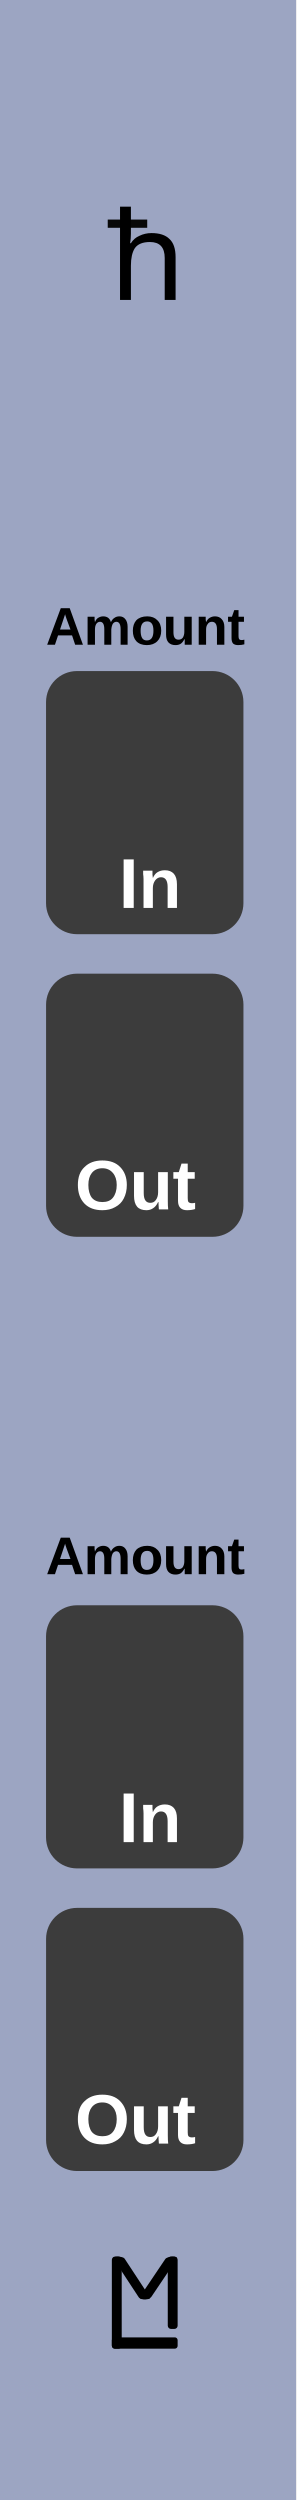
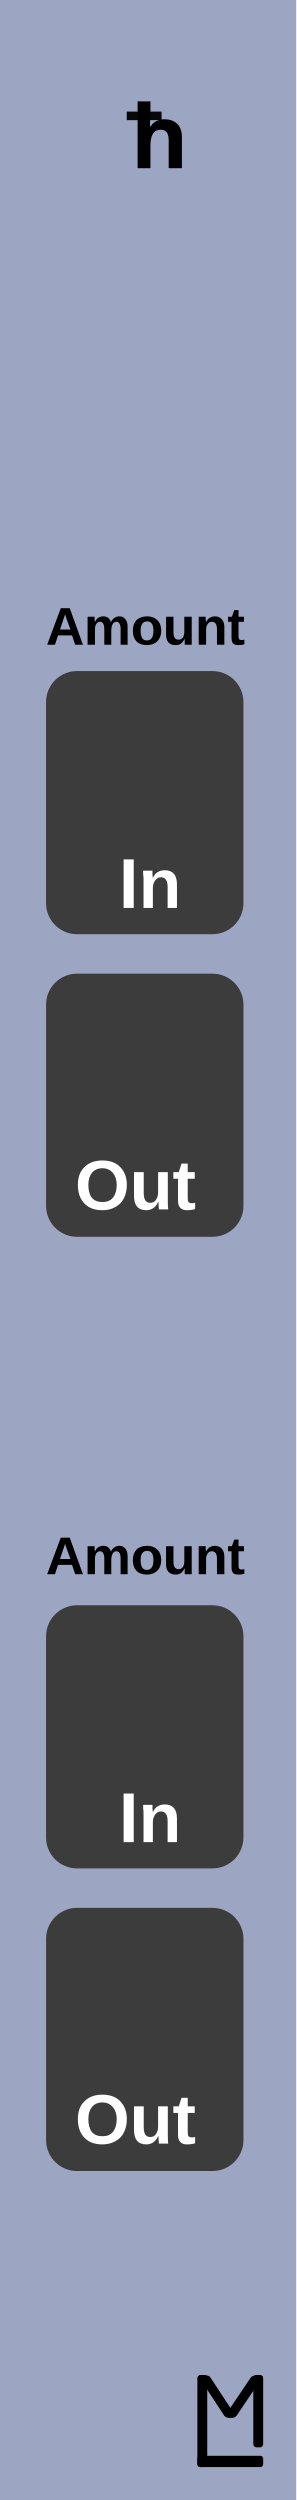
<svg xmlns="http://www.w3.org/2000/svg" width="45" height="380" viewBox="0 0 11.906 100.542" version="1.1" id="svg8">
  <defs id="defs2">
    </defs>
  <g id="layer2" transform="translate(0.264583,6.2806193e-6)">
    <rect style="fill:#9ca5c2;fill-opacity:1;stroke-width:0.187" id="rect4689" width="11.906" height="100.542" x="-0.265" y="-6.2806193e-006" />
    <g aria-label="M" style="font-style:normal;font-variant:normal;font-weight:bold;font-stretch:normal;font-size:19.756px;line-height:1.25;font-family:Arial;-inkscape-font-specification:'Arial, Bold';font-variant-ligatures:normal;font-variant-caps:normal;font-variant-numeric:normal;font-feature-settings:normal;text-align:start;letter-spacing:0px;word-spacing:0px;writing-mode:lr-tb;text-anchor:start;fill:#000000;fill-opacity:1;stroke:none;stroke-width:0.265" id="text4720" />
-     <g id="g4799" transform="matrix(0.25,0,0,0.25,0.3968741,69.84999)" style="fill:#000000;fill-opacity:1">
+     <g id="g4799" transform="matrix(0.25,0,0,0.25,3.836459,74.61249)" style="fill:#000000;fill-opacity:1">
      <rect ry="0.529" y="83.608" x="15.346" height="14.817" width="1.587" id="rect4736" style="fill:#000000;fill-opacity:1;stroke-width:0.221" />
      <rect ry="0.455" y="96.606" x="15.346" height="1.819" width="10.583" id="rect4738" style="fill:#000000;fill-opacity:1;stroke-width:0.274" />
      <rect ry="0.529" y="83.608" x="24.342" height="11.642" width="1.587" id="rect4759" style="fill:#000000;fill-opacity:1;stroke-width:0.229" />
      <rect rx="0.903" transform="matrix(1,0,0.5488541,0.8359182,0,0)" ry="0.374" y="100.02" x="-39.524" height="8.229" width="1.807" id="rect4759-7" style="fill:#000000;fill-opacity:1;stroke-width:0.206" />
      <rect rx="0.926" transform="matrix(1,0,0.5583794,-0.8295857,0,0)" ry="0.474" y="-109.076" x="80.485" height="8.292" width="1.852" id="rect4759-7-3" style="fill:#000000;fill-opacity:1;stroke-width:0.209" />
    </g>
    <text xml:space="preserve" style="font-style:normal;font-variant:normal;font-weight:bold;font-stretch:normal;font-size:2.117px;line-height:1.25;font-family:Arial;-inkscape-font-specification:'Arial, Bold';font-variant-ligatures:normal;font-variant-caps:normal;font-variant-numeric:normal;font-feature-settings:normal;text-align:start;letter-spacing:0px;word-spacing:0px;writing-mode:lr-tb;text-anchor:start;fill:#000000;fill-opacity:1;stroke:none;stroke-width:0.265" x="1.587" y="63.308" id="text4926-9">
      <tspan id="tspan4924-6" x="1.587" y="63.308" style="font-style:normal;font-variant:normal;font-weight:bold;font-stretch:normal;font-size:2.117px;font-family:Arial;-inkscape-font-specification:'Arial, Bold';font-variant-ligatures:normal;font-variant-caps:normal;font-variant-numeric:normal;font-feature-settings:normal;text-align:start;writing-mode:lr-tb;text-anchor:start;stroke-width:0.265">Amount</tspan>
    </text>
  </g>
  <g id="layer1" transform="translate(0.264583,-196.4583)">
-     <g id="g4843">
-       <rect y="8.83" x="4.068" height="0.331" width="1.588" id="rect4837" style="fill:#080808;fill-opacity:1;stroke-width:0.209" transform="translate(0,196.4583)" />
-       <text id="text3757" y="208.518" x="4.139" style="font-style:normal;font-variant:normal;font-weight:normal;font-stretch:normal;font-size:4.939px;line-height:1.25;font-family:Ebrima;-inkscape-font-specification:'Ebrima, Normal';font-variant-ligatures:normal;font-variant-caps:normal;font-variant-numeric:normal;font-feature-settings:normal;text-align:start;letter-spacing:0px;word-spacing:0px;writing-mode:lr-tb;text-anchor:start;fill:#000000;fill-opacity:1;stroke:none;stroke-width:0.265" xml:space="preserve">
-         <tspan y="208.518" x="4.139" id="tspan4805">h</tspan>
+     <g id="g849" transform="translate(0.8478586,-1.058333)">
+       <rect y="202.005" x="3.985" height="0.344" width="1.4" id="rect4837" style="fill:#080808;fill-opacity:1;stroke-width:0.2" />
+       <text id="text3757" y="204.284" x="4.139" style="font-style:normal;font-variant:normal;font-weight:bold;font-stretch:normal;font-size:3.528px;line-height:1.25;font-family:Ebrima;-inkscape-font-specification:'Ebrima, Bold';font-variant-ligatures:normal;font-variant-caps:normal;font-variant-numeric:normal;font-feature-settings:normal;text-align:start;letter-spacing:0px;word-spacing:0px;writing-mode:lr-tb;text-anchor:start;fill:#000000;fill-opacity:1;stroke:none;stroke-width:0.265" xml:space="preserve">
+         <tspan y="204.284" x="4.139" id="tspan4805">h</tspan>
      </text>
    </g>
    <rect style="fill:#3c3c3c;fill-opacity:1;stroke-width:0.374" id="rect4778" width="7.938" height="10.583" x="1.587" y="223.446" ry="1.247" />
    <text xml:space="preserve" style="font-style:normal;font-variant:normal;font-weight:bold;font-stretch:normal;font-size:2.822px;line-height:1.25;font-family:Arial;-inkscape-font-specification:'Arial, Bold';font-variant-ligatures:normal;font-variant-caps:normal;font-variant-numeric:normal;font-feature-settings:normal;text-align:start;letter-spacing:0px;word-spacing:0px;writing-mode:lr-tb;text-anchor:start;fill:#ffffff;fill-opacity:1;stroke:none;stroke-width:0.265;" x="4.521" y="232.971" id="text4847">
      <tspan id="tspan4845" x="4.521" y="232.971" style="font-style:normal;font-variant:normal;font-weight:bold;font-stretch:normal;font-size:2.822px;font-family:Arial;-inkscape-font-specification:'Arial, Bold';font-variant-ligatures:normal;font-variant-caps:normal;font-variant-numeric:normal;font-feature-settings:normal;text-align:start;writing-mode:lr-tb;text-anchor:start;stroke-width:0.265;fill:#ffffff;">In</tspan>
    </text>
    <rect style="fill:#3c3c3c;fill-opacity:1;stroke-width:0.374" id="rect4778-9" width="7.938" height="10.583" x="1.588" y="235.616" ry="1.247" />
    <text xml:space="preserve" style="font-style:normal;font-variant:normal;font-weight:bold;font-stretch:normal;font-size:2.822px;line-height:1.25;font-family:Arial;-inkscape-font-specification:'Arial, Bold';font-variant-ligatures:normal;font-variant-caps:normal;font-variant-numeric:normal;font-feature-settings:normal;text-align:start;letter-spacing:0px;word-spacing:0px;writing-mode:lr-tb;text-anchor:start;fill:#ffffff;fill-opacity:1;stroke:none;stroke-width:0.265;" x="2.757" y="245.099" id="text4847-3">
      <tspan id="tspan4867" x="2.757" y="245.099">Out</tspan>
    </text>
    <rect style="fill:#3c3c3c;fill-opacity:1;stroke-width:0.374" id="rect4778-5" width="7.938" height="10.583" x="1.587" y="261.017" ry="1.247" />
    <text xml:space="preserve" style="font-style:normal;font-variant:normal;font-weight:bold;font-stretch:normal;font-size:2.822px;line-height:1.25;font-family:Arial;-inkscape-font-specification:'Arial, Bold';font-variant-ligatures:normal;font-variant-caps:normal;font-variant-numeric:normal;font-feature-settings:normal;text-align:start;letter-spacing:0px;word-spacing:0px;writing-mode:lr-tb;text-anchor:start;fill:#ffffff;fill-opacity:1;stroke:none;stroke-width:0.265;" x="4.521" y="270.542" id="text4847-35">
      <tspan id="tspan4845-7" x="4.521" y="270.542" style="font-style:normal;font-variant:normal;font-weight:bold;font-stretch:normal;font-size:2.822px;font-family:Arial;-inkscape-font-specification:'Arial, Bold';font-variant-ligatures:normal;font-variant-caps:normal;font-variant-numeric:normal;font-feature-settings:normal;text-align:start;writing-mode:lr-tb;text-anchor:start;stroke-width:0.265;fill:#ffffff;">In</tspan>
    </text>
    <rect style="fill:#3c3c3c;fill-opacity:1;stroke-width:0.374" id="rect4778-9-3" width="7.938" height="10.583" x="1.588" y="273.187" ry="1.247" />
    <text xml:space="preserve" style="font-style:normal;font-variant:normal;font-weight:bold;font-stretch:normal;font-size:2.822px;line-height:1.25;font-family:Arial;-inkscape-font-specification:'Arial, Bold';font-variant-ligatures:normal;font-variant-caps:normal;font-variant-numeric:normal;font-feature-settings:normal;text-align:start;letter-spacing:0px;word-spacing:0px;writing-mode:lr-tb;text-anchor:start;fill:#ffffff;fill-opacity:1;stroke:none;stroke-width:0.265;" x="2.757" y="282.669" id="text4847-3-6">
      <tspan id="tspan4867-8" x="2.757" y="282.669">Out</tspan>
    </text>
    <text xml:space="preserve" style="font-style:normal;font-variant:normal;font-weight:bold;font-stretch:normal;font-size:2.117px;line-height:1.25;font-family:Arial;-inkscape-font-specification:'Arial, Bold';font-variant-ligatures:normal;font-variant-caps:normal;font-variant-numeric:normal;font-feature-settings:normal;text-align:start;letter-spacing:0px;word-spacing:0px;writing-mode:lr-tb;text-anchor:start;fill:#000000;fill-opacity:1;stroke:none;stroke-width:0.265" x="1.587" y="222.387" id="text4926">
      <tspan id="tspan4924" x="1.587" y="222.387" style="font-style:normal;font-variant:normal;font-weight:bold;font-stretch:normal;font-size:2.117px;font-family:Arial;-inkscape-font-specification:'Arial, Bold';font-variant-ligatures:normal;font-variant-caps:normal;font-variant-numeric:normal;font-feature-settings:normal;text-align:start;writing-mode:lr-tb;text-anchor:start;stroke-width:0.265">Amount</tspan>
    </text>
  </g>
</svg>
